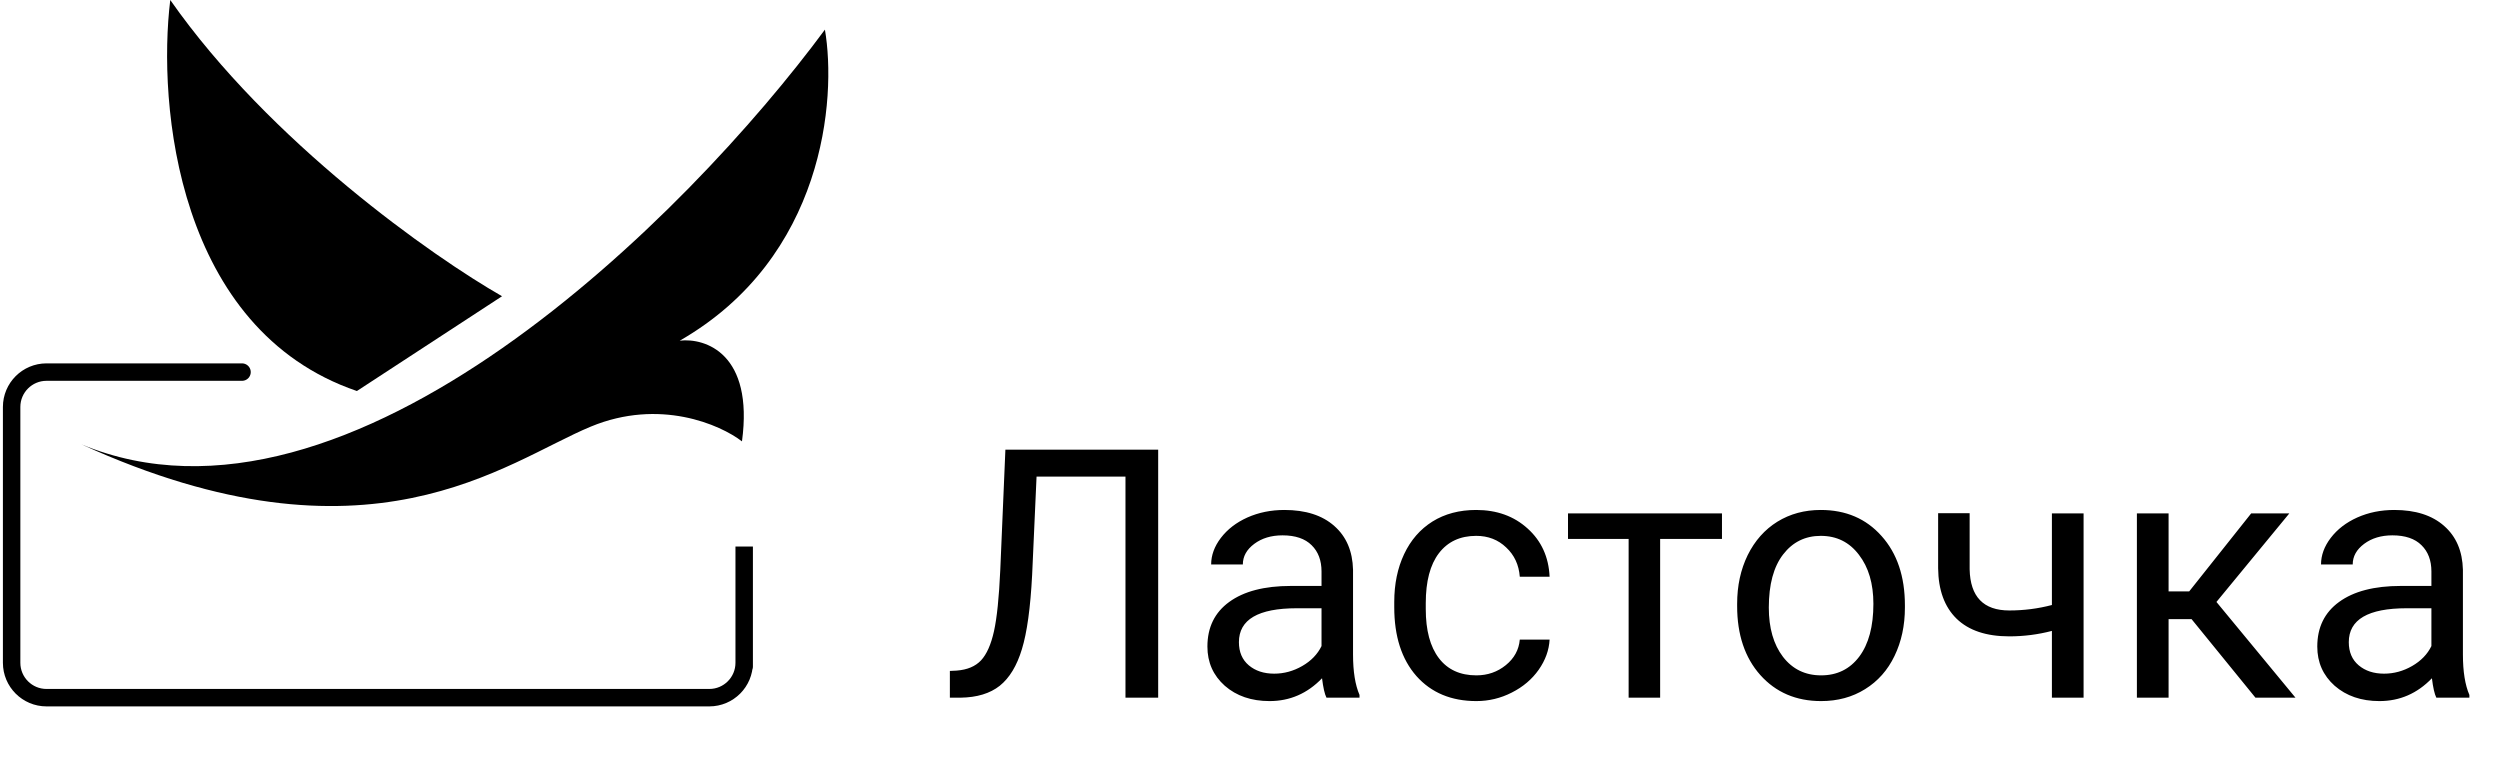
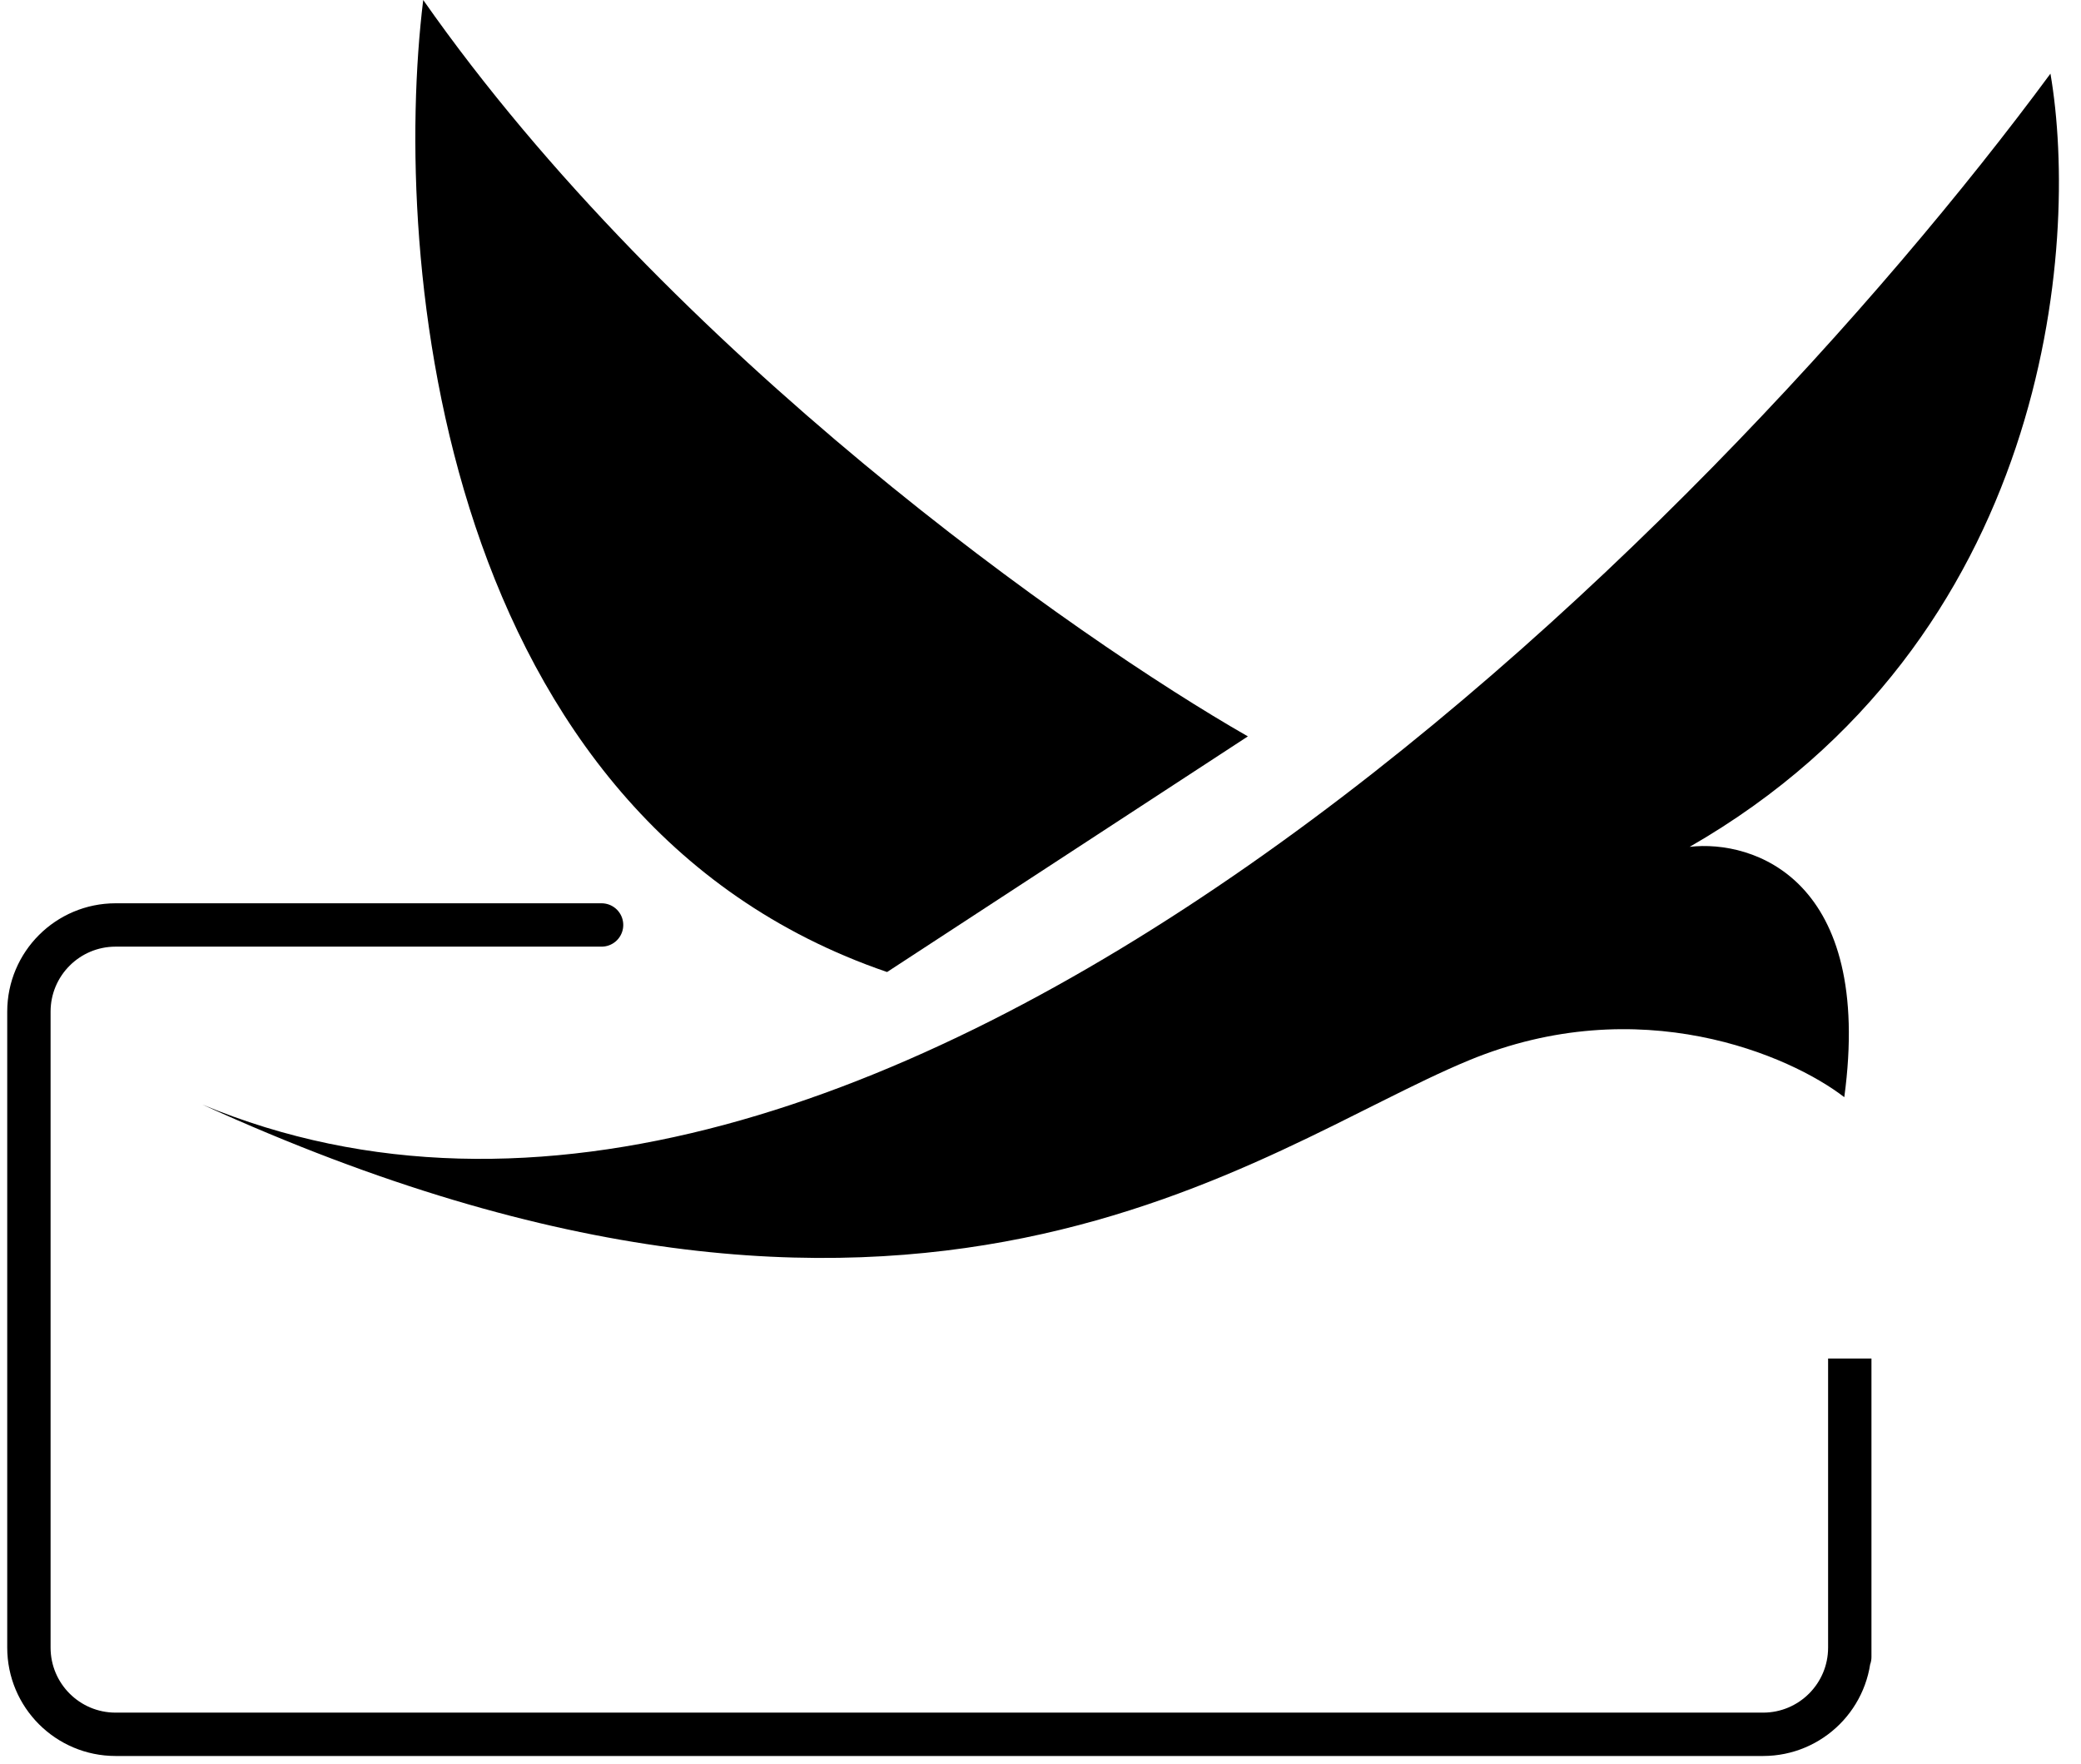
- <svg xmlns="http://www.w3.org/2000/svg" width="215" height="67" viewBox="0 0 215 67" fill="none">
-   <path d="M99.603 38.672V60H96.791V40.986H89.144L88.764 49.438C88.617 52.27 88.324 54.399 87.885 55.825C87.455 57.251 86.82 58.301 85.981 58.975C85.141 59.639 84.018 59.98 82.611 60H81.689V57.7L82.274 57.671C83.183 57.602 83.881 57.31 84.369 56.792C84.857 56.265 85.228 55.43 85.482 54.287C85.736 53.145 85.917 51.387 86.024 49.014L86.464 38.672H99.603ZM114.076 60C113.92 59.688 113.793 59.131 113.695 58.33C112.436 59.639 110.932 60.293 109.184 60.293C107.621 60.293 106.337 59.853 105.331 58.975C104.335 58.086 103.837 56.963 103.837 55.605C103.837 53.955 104.462 52.676 105.712 51.768C106.972 50.85 108.739 50.391 111.015 50.391H113.651V49.145C113.651 48.198 113.368 47.446 112.802 46.89C112.235 46.323 111.4 46.04 110.297 46.04C109.33 46.04 108.52 46.284 107.865 46.773C107.211 47.261 106.884 47.852 106.884 48.545H104.159C104.159 47.754 104.438 46.992 104.994 46.26C105.561 45.518 106.322 44.932 107.279 44.502C108.246 44.072 109.306 43.857 110.458 43.857C112.284 43.857 113.715 44.316 114.75 45.234C115.785 46.143 116.322 47.398 116.361 48.999V56.294C116.361 57.749 116.547 58.906 116.918 59.766V60H114.076ZM109.579 57.935C110.429 57.935 111.234 57.715 111.996 57.275C112.758 56.836 113.31 56.265 113.651 55.562V52.31H111.527C108.207 52.31 106.547 53.281 106.547 55.225C106.547 56.074 106.83 56.738 107.396 57.217C107.963 57.695 108.69 57.935 109.579 57.935ZM126.967 58.081C127.934 58.081 128.778 57.788 129.501 57.202C130.224 56.616 130.624 55.884 130.702 55.005H133.266C133.217 55.913 132.904 56.777 132.328 57.598C131.752 58.418 130.98 59.072 130.014 59.56C129.057 60.049 128.041 60.293 126.967 60.293C124.809 60.293 123.09 59.575 121.811 58.14C120.541 56.694 119.906 54.722 119.906 52.222V51.768C119.906 50.225 120.189 48.852 120.756 47.651C121.322 46.45 122.133 45.518 123.188 44.853C124.252 44.19 125.507 43.857 126.952 43.857C128.729 43.857 130.204 44.39 131.376 45.454C132.558 46.519 133.188 47.9 133.266 49.6H130.702C130.624 48.574 130.233 47.734 129.53 47.08C128.837 46.416 127.978 46.084 126.952 46.084C125.575 46.084 124.506 46.582 123.744 47.578C122.992 48.565 122.616 49.995 122.616 51.87V52.383C122.616 54.209 122.992 55.615 123.744 56.602C124.496 57.588 125.57 58.081 126.967 58.081ZM148.09 46.348H142.772V60H140.062V46.348H134.848V44.15H148.09V46.348ZM149.394 51.929C149.394 50.376 149.696 48.98 150.302 47.739C150.917 46.499 151.767 45.542 152.851 44.868C153.944 44.194 155.189 43.857 156.586 43.857C158.744 43.857 160.487 44.605 161.815 46.099C163.153 47.593 163.822 49.58 163.822 52.06V52.251C163.822 53.794 163.524 55.181 162.929 56.411C162.343 57.632 161.498 58.584 160.395 59.268C159.301 59.951 158.041 60.293 156.615 60.293C154.467 60.293 152.724 59.546 151.386 58.052C150.058 56.558 149.394 54.58 149.394 52.119V51.929ZM152.118 52.251C152.118 54.009 152.523 55.42 153.334 56.484C154.154 57.549 155.248 58.081 156.615 58.081C157.992 58.081 159.086 57.544 159.896 56.47C160.707 55.386 161.112 53.872 161.112 51.929C161.112 50.19 160.697 48.784 159.867 47.71C159.047 46.626 157.953 46.084 156.586 46.084C155.248 46.084 154.169 46.616 153.349 47.681C152.528 48.745 152.118 50.269 152.118 52.251ZM179.188 60H176.464V54.258C175.272 54.57 174.052 54.727 172.802 54.727C170.819 54.727 169.306 54.219 168.261 53.203C167.226 52.188 166.698 50.742 166.679 48.867V44.136H169.389V48.955C169.438 51.318 170.575 52.5 172.802 52.5C174.052 52.5 175.272 52.344 176.464 52.031V44.15H179.188V60ZM188.476 53.247H186.498V60H183.773V44.15H186.498V50.859H188.271L193.603 44.15H196.884L190.614 51.768L197.411 60H193.969L188.476 53.247ZM209.525 60C209.369 59.688 209.242 59.131 209.145 58.33C207.885 59.639 206.381 60.293 204.633 60.293C203.07 60.293 201.786 59.853 200.78 58.975C199.784 58.086 199.286 56.963 199.286 55.605C199.286 53.955 199.911 52.676 201.161 51.768C202.421 50.85 204.188 50.391 206.464 50.391H209.101V49.145C209.101 48.198 208.817 47.446 208.251 46.89C207.685 46.323 206.85 46.04 205.746 46.04C204.779 46.04 203.969 46.284 203.314 46.773C202.66 47.261 202.333 47.852 202.333 48.545H199.608C199.608 47.754 199.887 46.992 200.443 46.26C201.01 45.518 201.771 44.932 202.729 44.502C203.695 44.072 204.755 43.857 205.907 43.857C207.733 43.857 209.164 44.316 210.199 45.234C211.234 46.143 211.771 47.398 211.811 48.999V56.294C211.811 57.749 211.996 58.906 212.367 59.766V60H209.525ZM205.028 57.935C205.878 57.935 206.684 57.715 207.445 57.275C208.207 56.836 208.759 56.265 209.101 55.562V52.31H206.977C203.656 52.31 201.996 53.281 201.996 55.225C201.996 56.074 202.279 56.738 202.846 57.217C203.412 57.695 204.14 57.935 205.028 57.935Z" fill="black" />
+ <svg xmlns="http://www.w3.org/2000/svg" width="72" height="61" viewBox="0 0 72 61" fill="none">
  <path d="M7 38.213C30.03 47.792 59.225 18.427 70.943 2.548C71.962 8.492 70.892 22.164 58.46 29.297C60.668 29.042 64.829 30.418 63.81 37.958C61.942 36.515 56.728 34.239 50.818 36.685C43.43 39.742 31.75 49.5 7 38.213Z" fill="black" />
  <path d="M30.692 33.628C15.203 28.329 13.539 9.001 14.643 0C23.202 12.228 37.231 22.079 43.175 25.476L30.692 33.628Z" fill="black" />
  <path d="M64 57.326V47V57C64 58.657 62.657 60 61 60H4C2.343 60 1 58.657 1 57V35C1 33.343 2.343 32 4 32H20.814" stroke="black" stroke-width="1.5" stroke-linecap="round" />
</svg>
